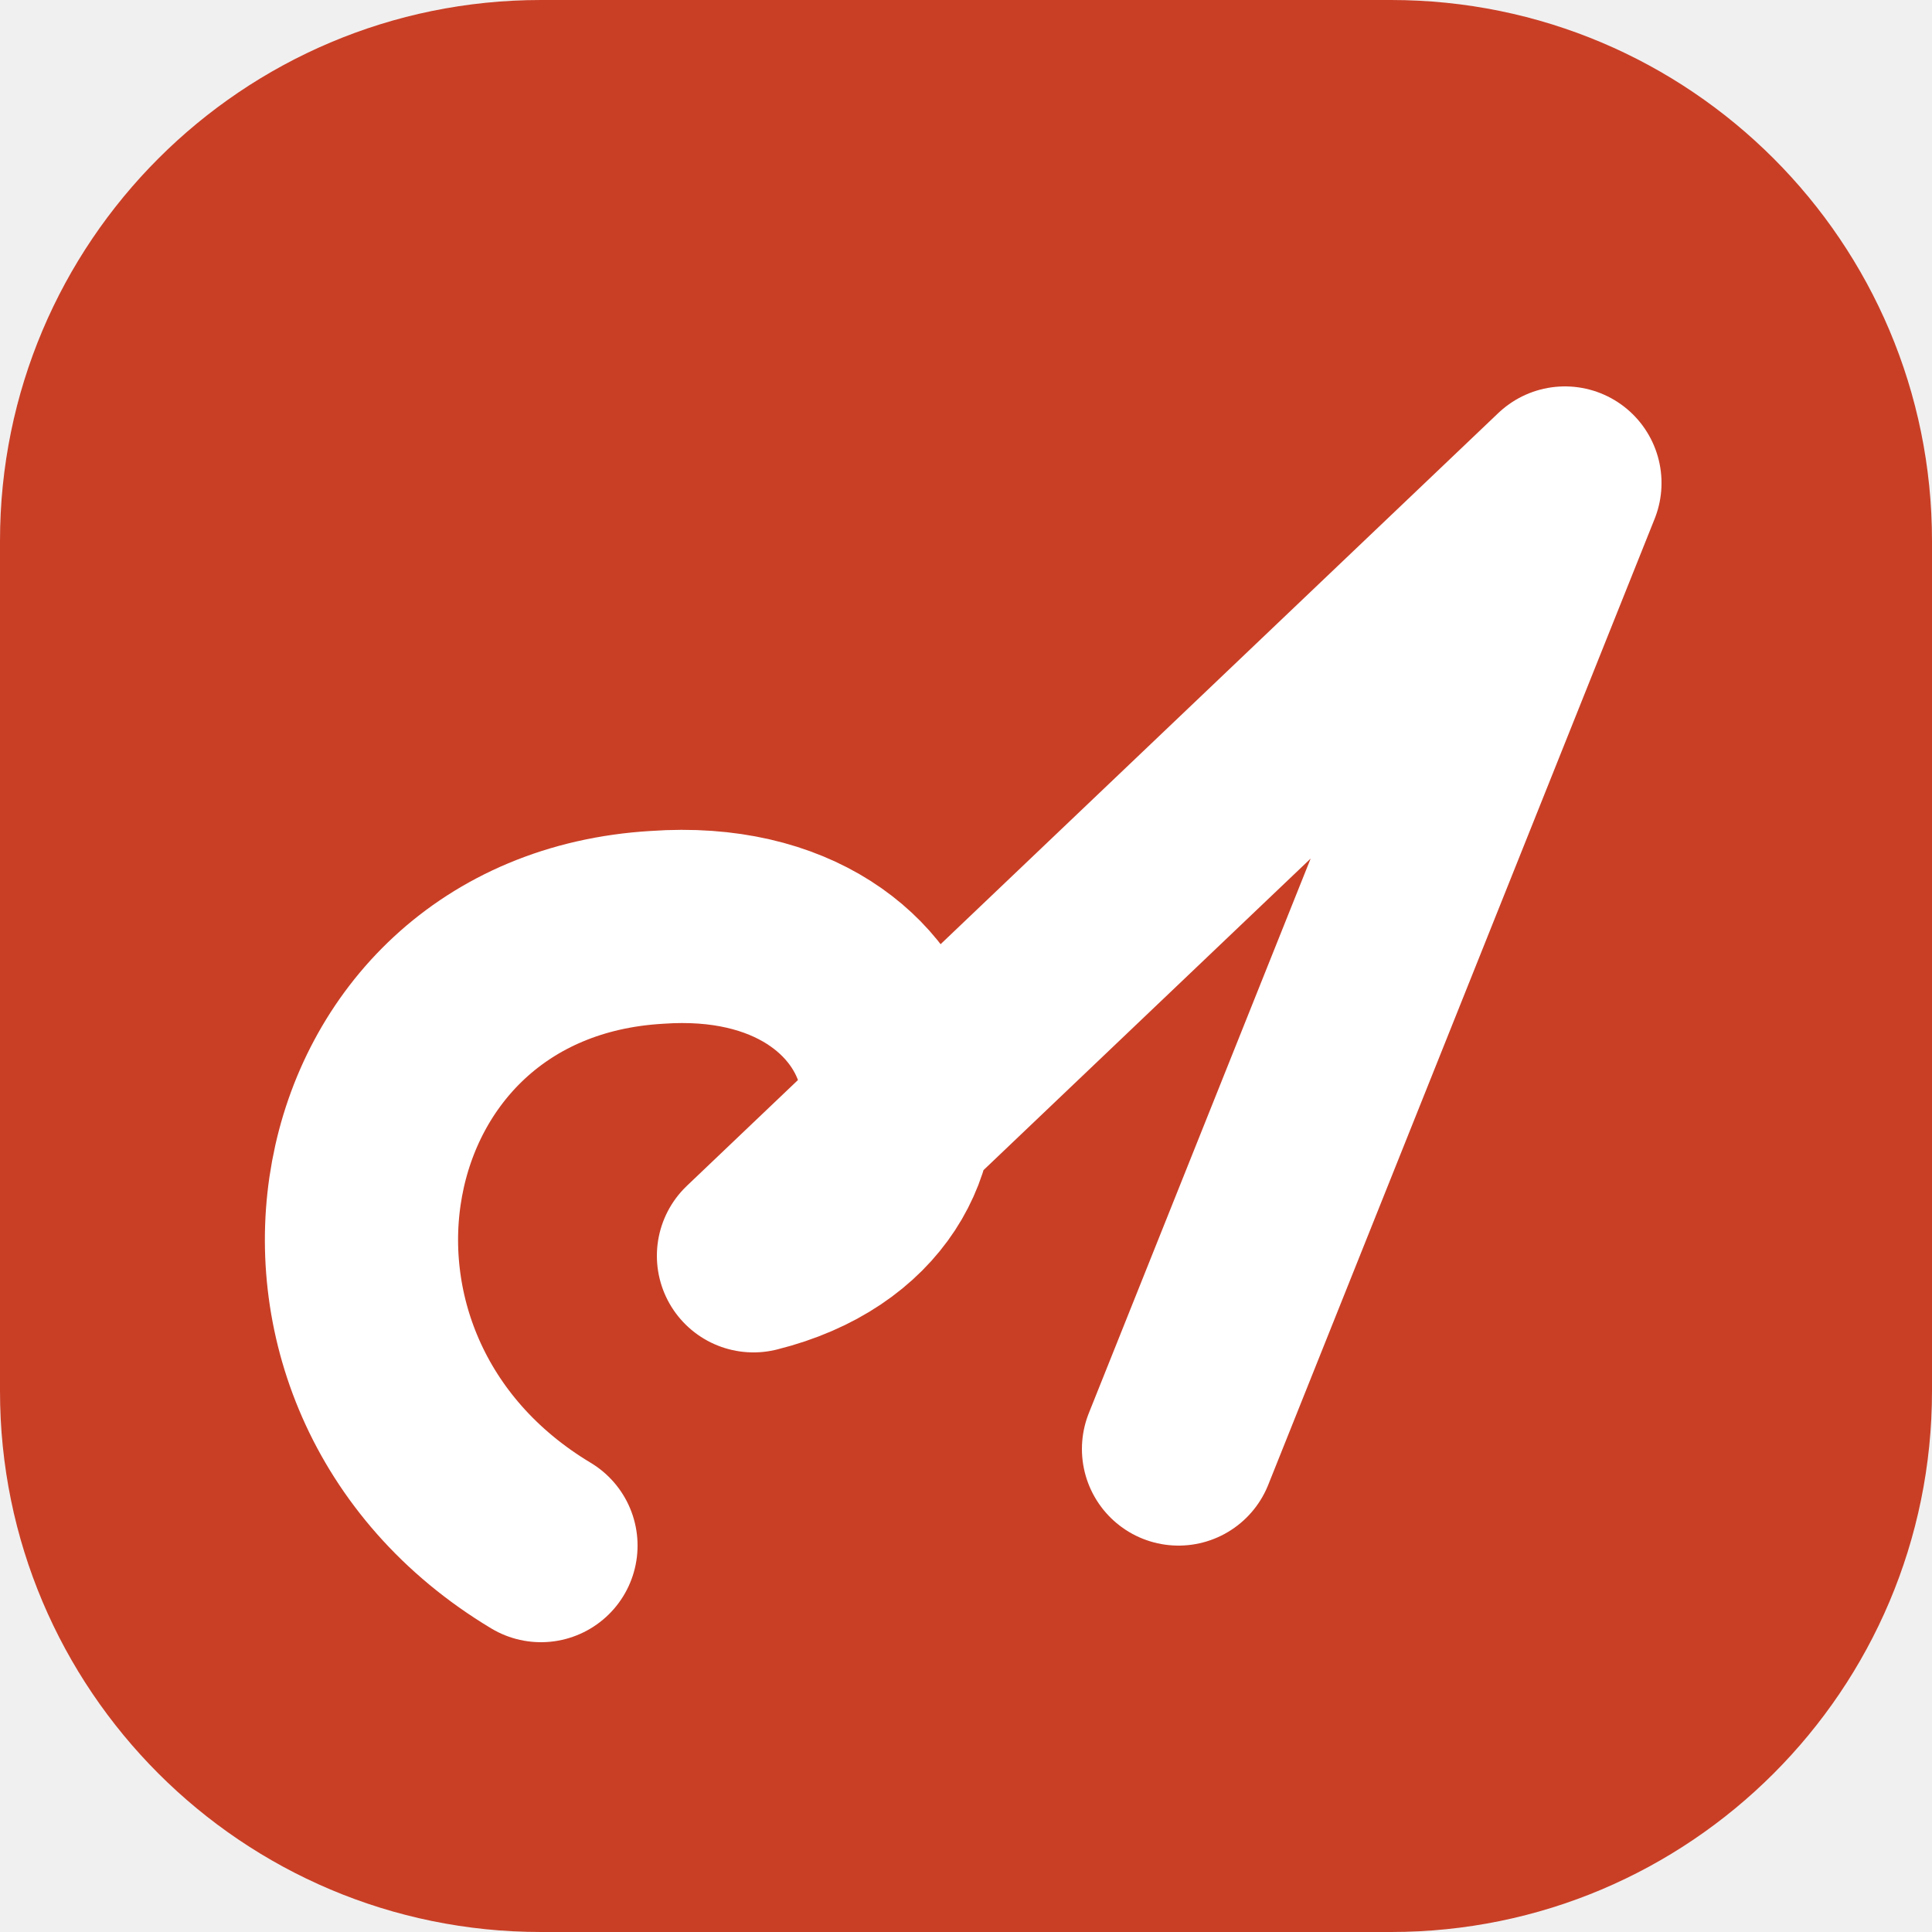
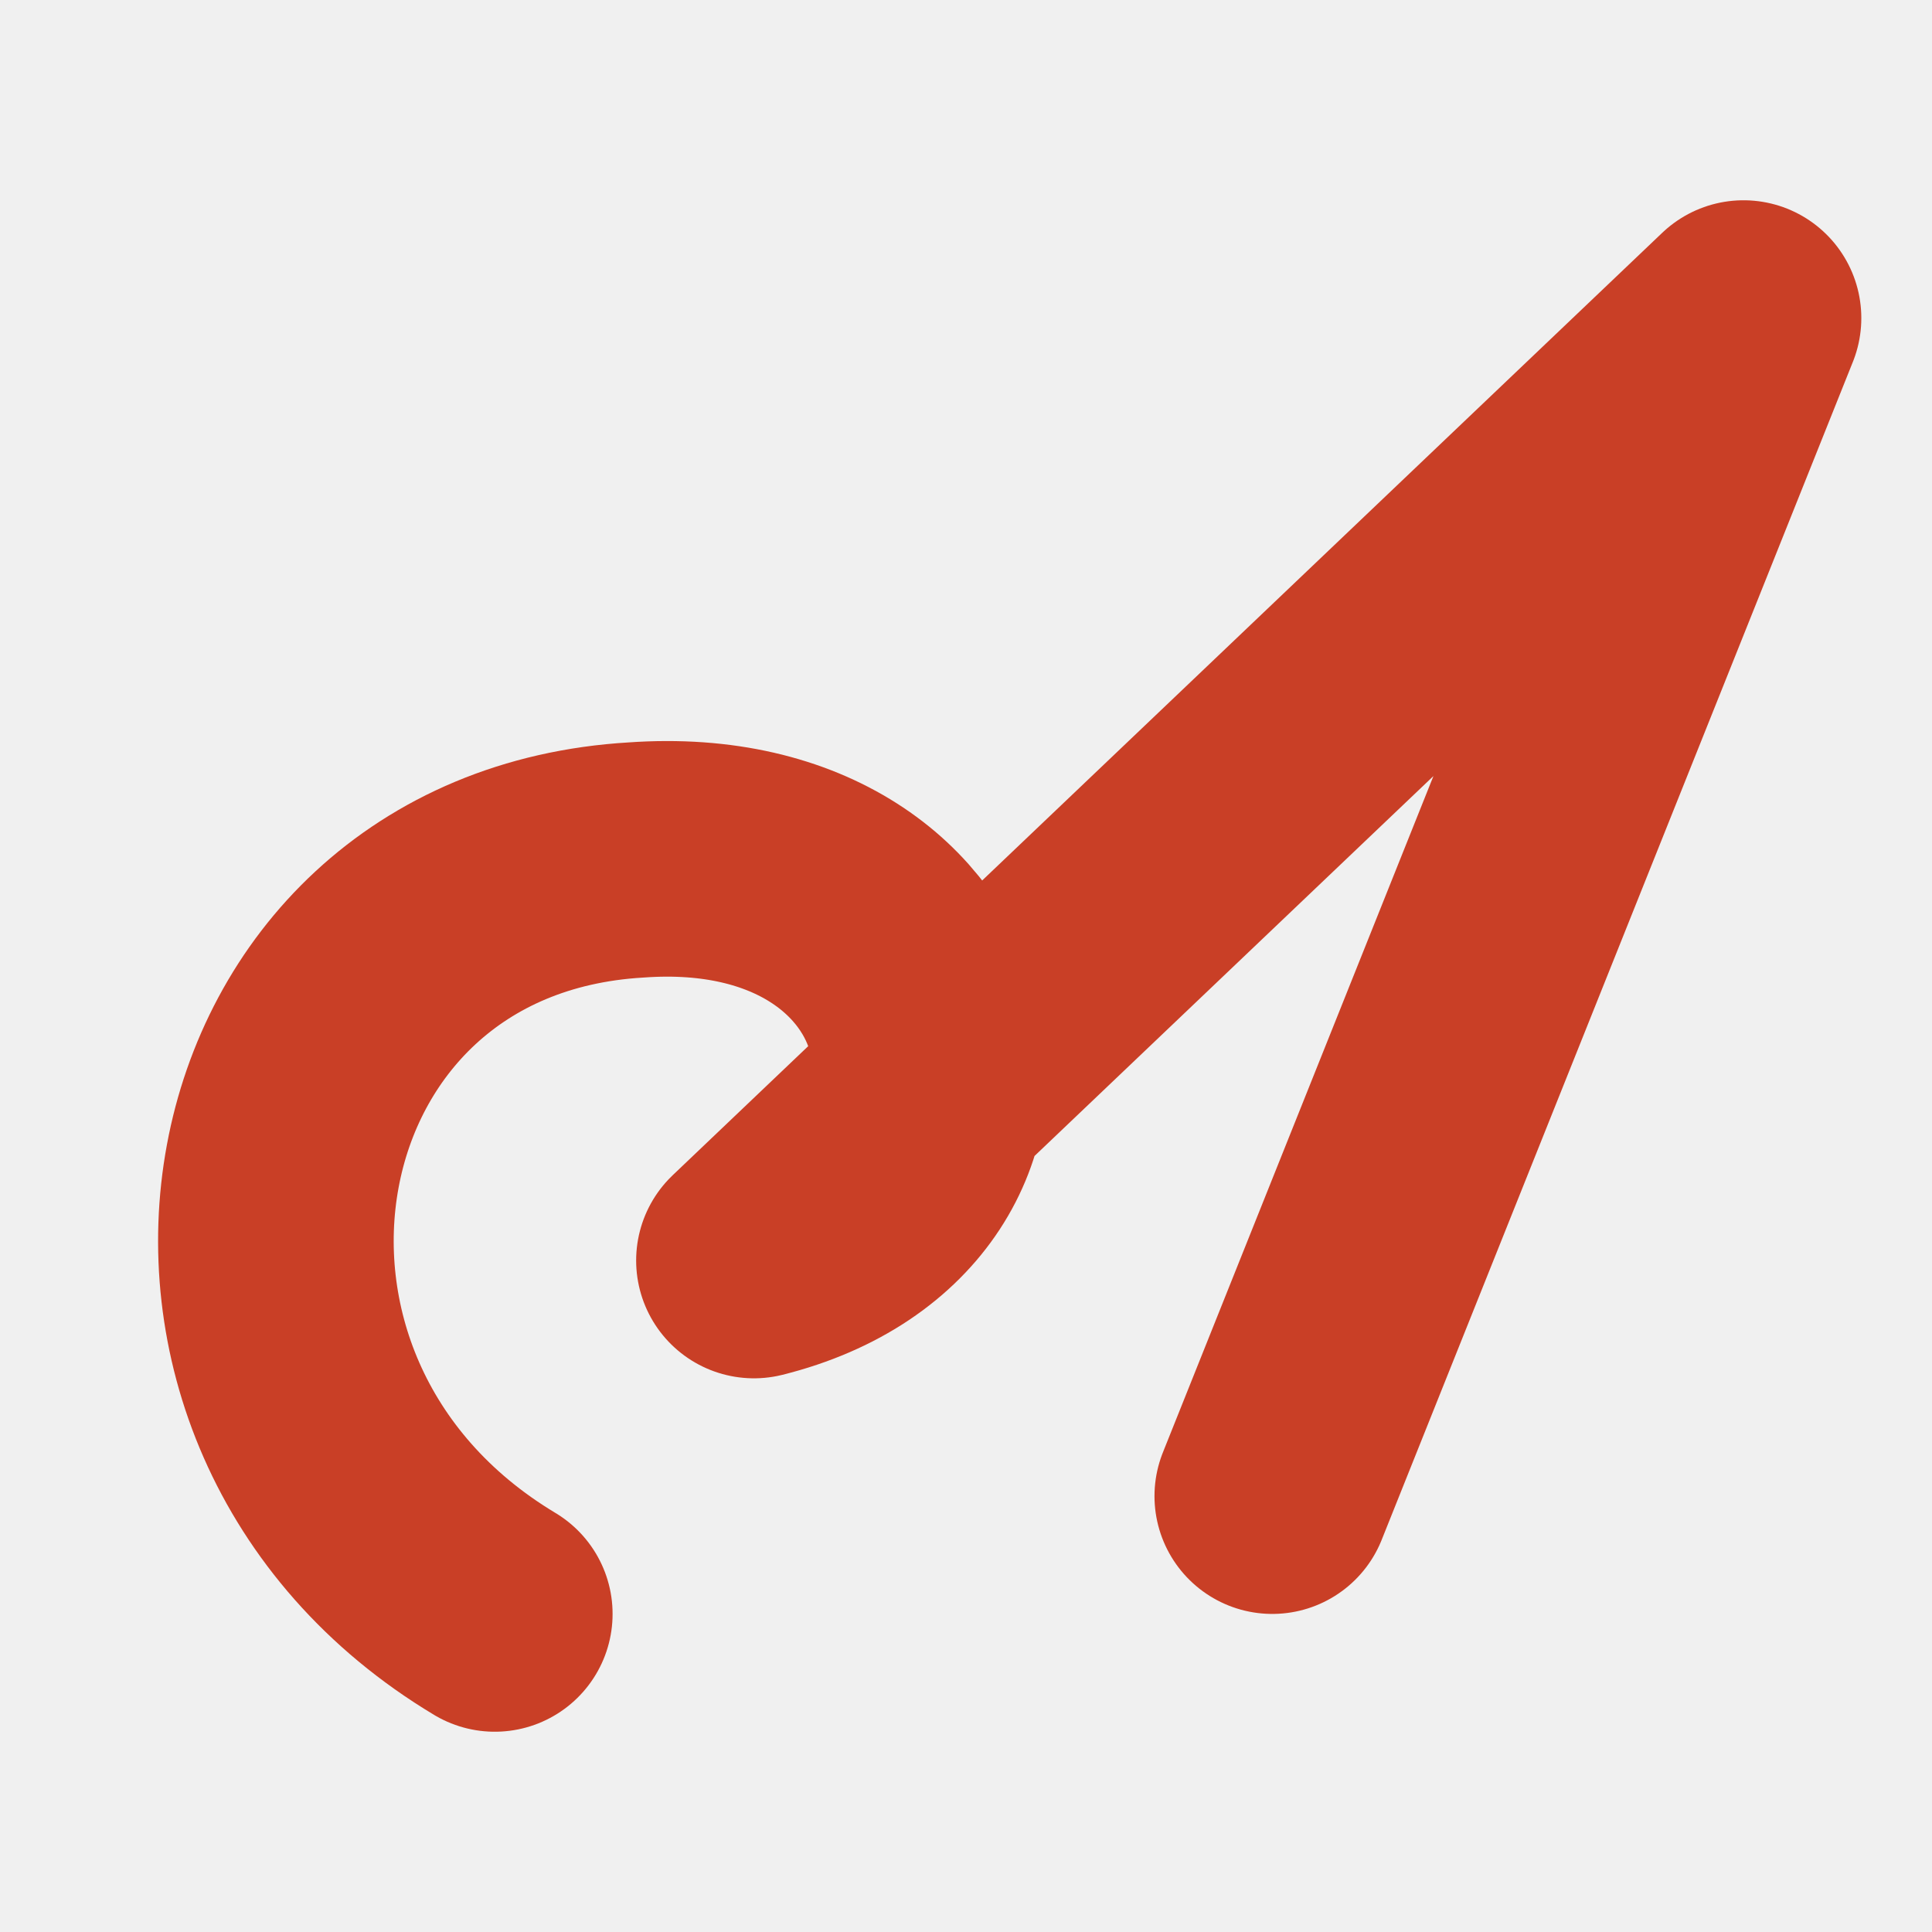
- <svg xmlns="http://www.w3.org/2000/svg" viewBox="0 0 100 100" width="100" height="100">
-   <rect width="100" height="100" rx="28" fill="#c93f26" />
-   <path d="M28 80 C13 71 17 49 34 48 C48 47 51 62 39 65 L81 25 L61 75" fill="none" stroke="#ffffff" stroke-width="10" stroke-linecap="round" stroke-linejoin="round" />
+ <svg xmlns="http://www.w3.org/2000/svg" viewBox="7 11.5 82 82" width="82" height="82">
+   <path d="M28 80 C13 71 17 49 34 48 C48 47 51 62 39 65 L81 25 L61 75" fill="none" stroke="#c93f26" stroke-width="10" stroke-linecap="round" stroke-linejoin="round" />
</svg>
